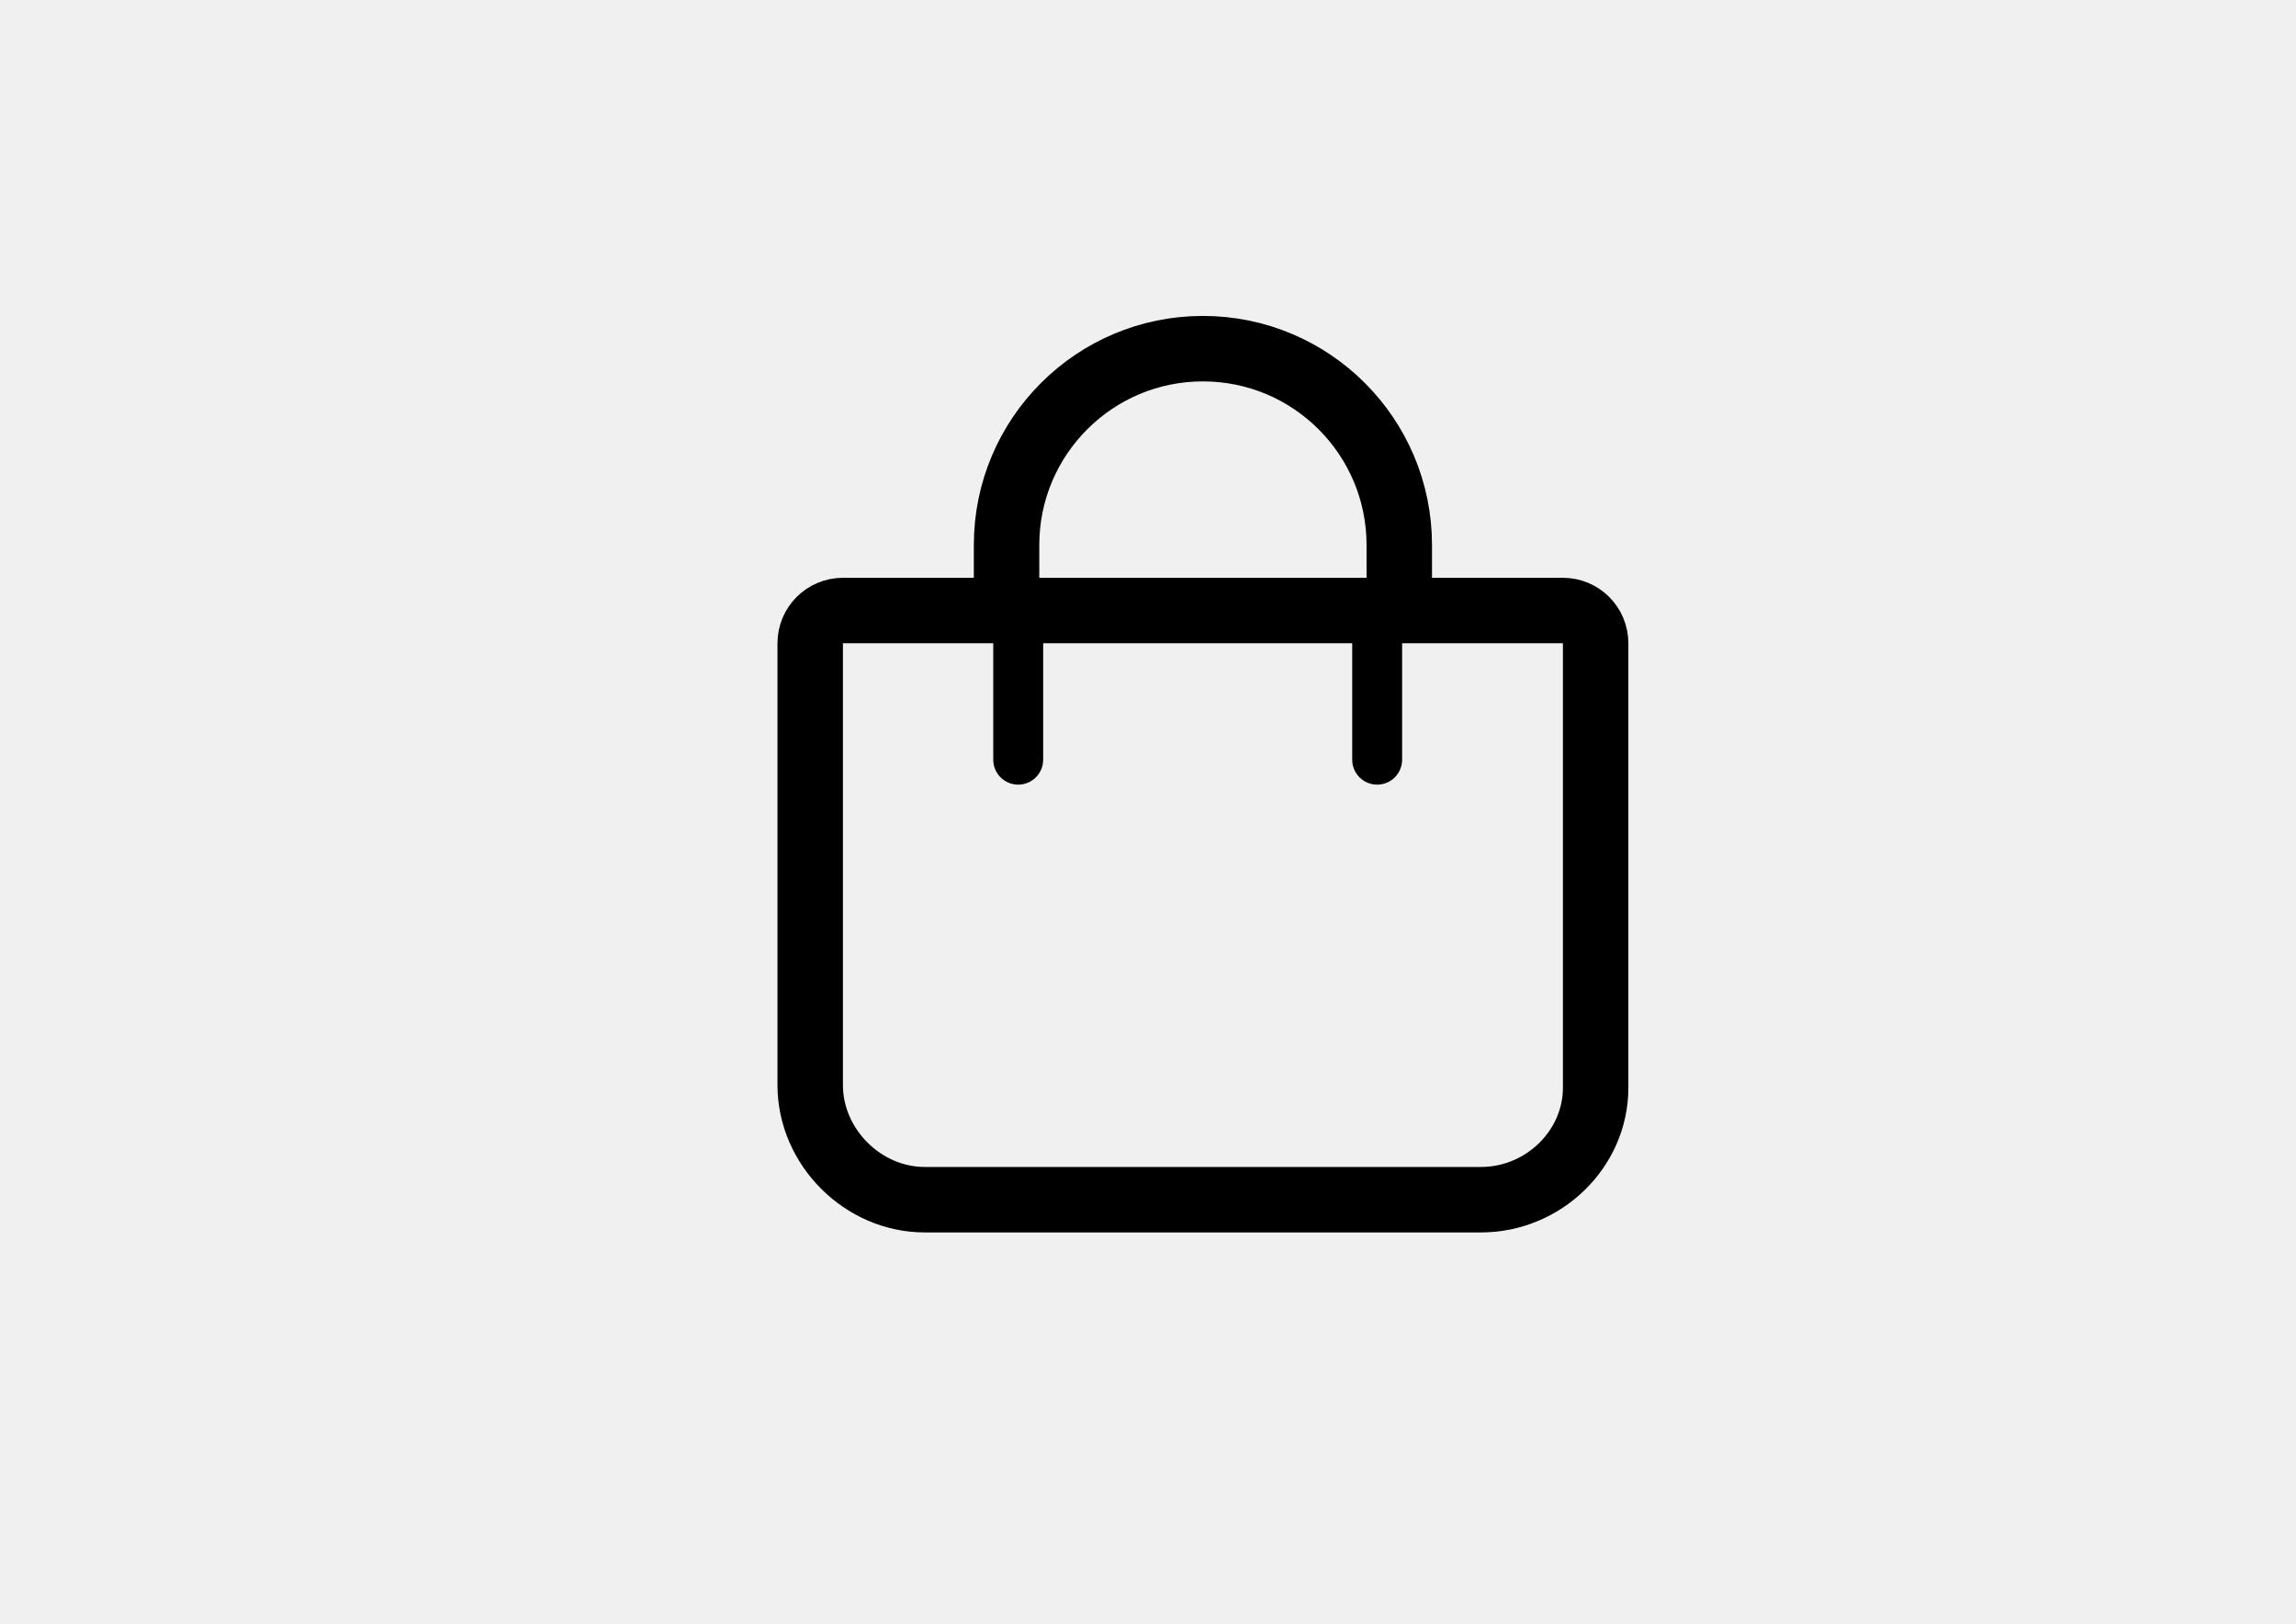
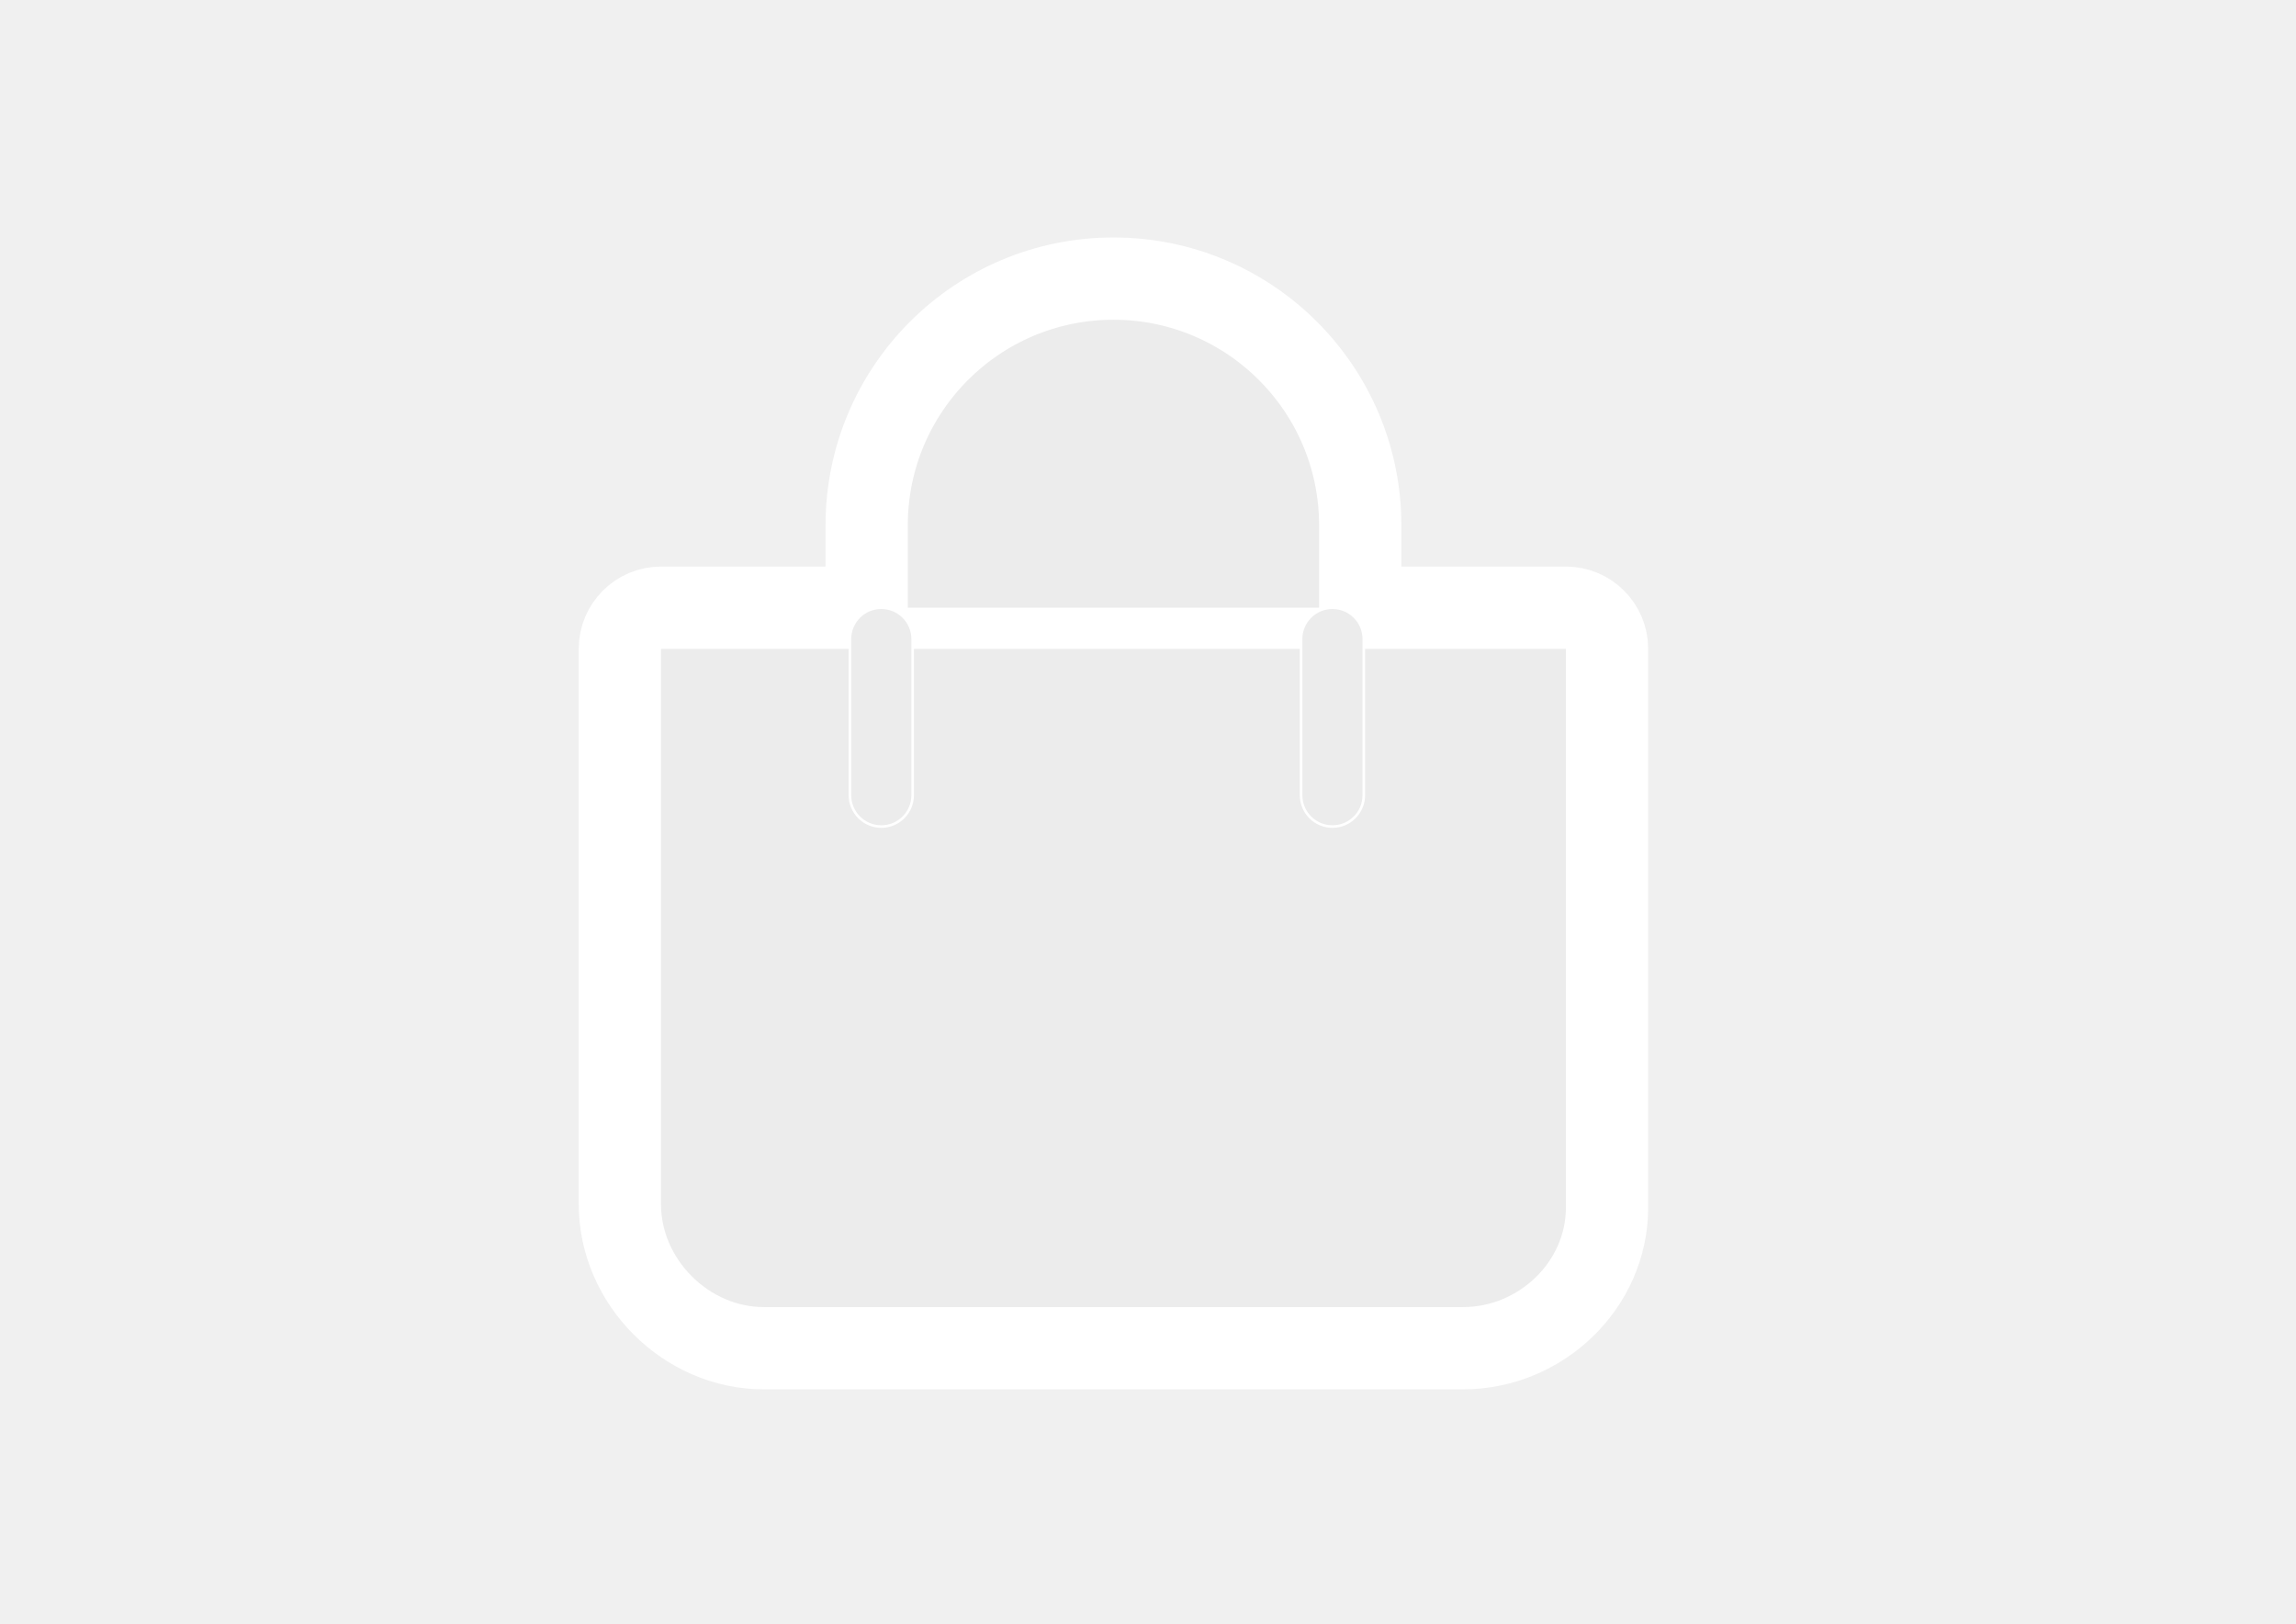
<svg xmlns="http://www.w3.org/2000/svg" width="1122.52" height="793.701" viewBox="0 0 297 210" version="1.1" id="svg5">
  <defs id="defs2" />
  <g id="layer1">
-     <g id="g1006">
-       <path fill="none" stroke="#000000" stroke-linecap="round" stroke-linejoin="round" stroke-width="8.467" fill-rule="evenodd" d="m 109.037,78.961 a 4.233,4.233 0 0 0 -4.233,4.233 v 57.15 c 0,8.001 6.816,14.817 14.817,14.817 h 71.967 c 8.001,0 14.817,-6.485 14.817,-14.486 V 83.194 a 4.233,4.233 0 0 0 -4.233,-4.233 z" id="path824" />
-       <path fill="none" stroke="#000000" stroke-linecap="round" stroke-linejoin="round" stroke-width="8.467" fill-rule="evenodd" d="M 130.204,78.961 V 70.494 a 25.4,25.4 0 0 1 25.4,-25.4 v 0 a 25.4,25.4 0 0 1 25.4,25.4 v 8.467" id="path826" />
-       <rect style="fill:#000000;fill-rule:evenodd;stroke-width:0.265" id="rect860" width="6.457" height="22.52" x="128.482" y="78.961" ry="3.228" />
-       <rect style="fill:#000000;fill-rule:evenodd;stroke-width:0.265" id="rect860-9" width="6.457" height="22.52" x="174.915" y="78.961" ry="3.228" />
+     <g id="g1006" transform="matrix(1.256841,0,0,1.256841,-51.53898,-20.64281)" style="fill:#ececec;stroke:#ffffff">
+       <path fill="none" stroke="#000000" stroke-linecap="round" stroke-linejoin="round" stroke-width="8.467" fill-rule="evenodd" d="m 109.037,78.961 a 4.233,4.233 0 0 0 -4.233,4.233 v 57.15 c 0,8.001 6.816,14.817 14.817,14.817 h 71.967 c 8.001,0 14.817,-6.485 14.817,-14.486 V 83.194 a 4.233,4.233 0 0 0 -4.233,-4.233 z" id="path824" style="fill:#ececec;stroke:#ffffff" />
+       <path fill="none" stroke="#000000" stroke-linecap="round" stroke-linejoin="round" stroke-width="8.467" fill-rule="evenodd" d="M 130.204,78.961 V 70.494 a 25.4,25.4 0 0 1 25.4,-25.4 v 0 a 25.4,25.4 0 0 1 25.4,25.4 v 8.467" id="path826" style="fill:#ececec;stroke:#ffffff" />
+       <rect style="fill:#ececec;fill-rule:evenodd;stroke-width:0.265;stroke:#ffffff" id="rect860" width="6.457" height="22.52" x="128.482" y="78.961" ry="3.228" />
+       <rect style="fill:#ececec;fill-rule:evenodd;stroke-width:0.265;stroke:#ffffff" id="rect860-9" width="6.457" height="22.52" x="174.915" y="78.961" ry="3.228" />
    </g>
  </g>
</svg>
